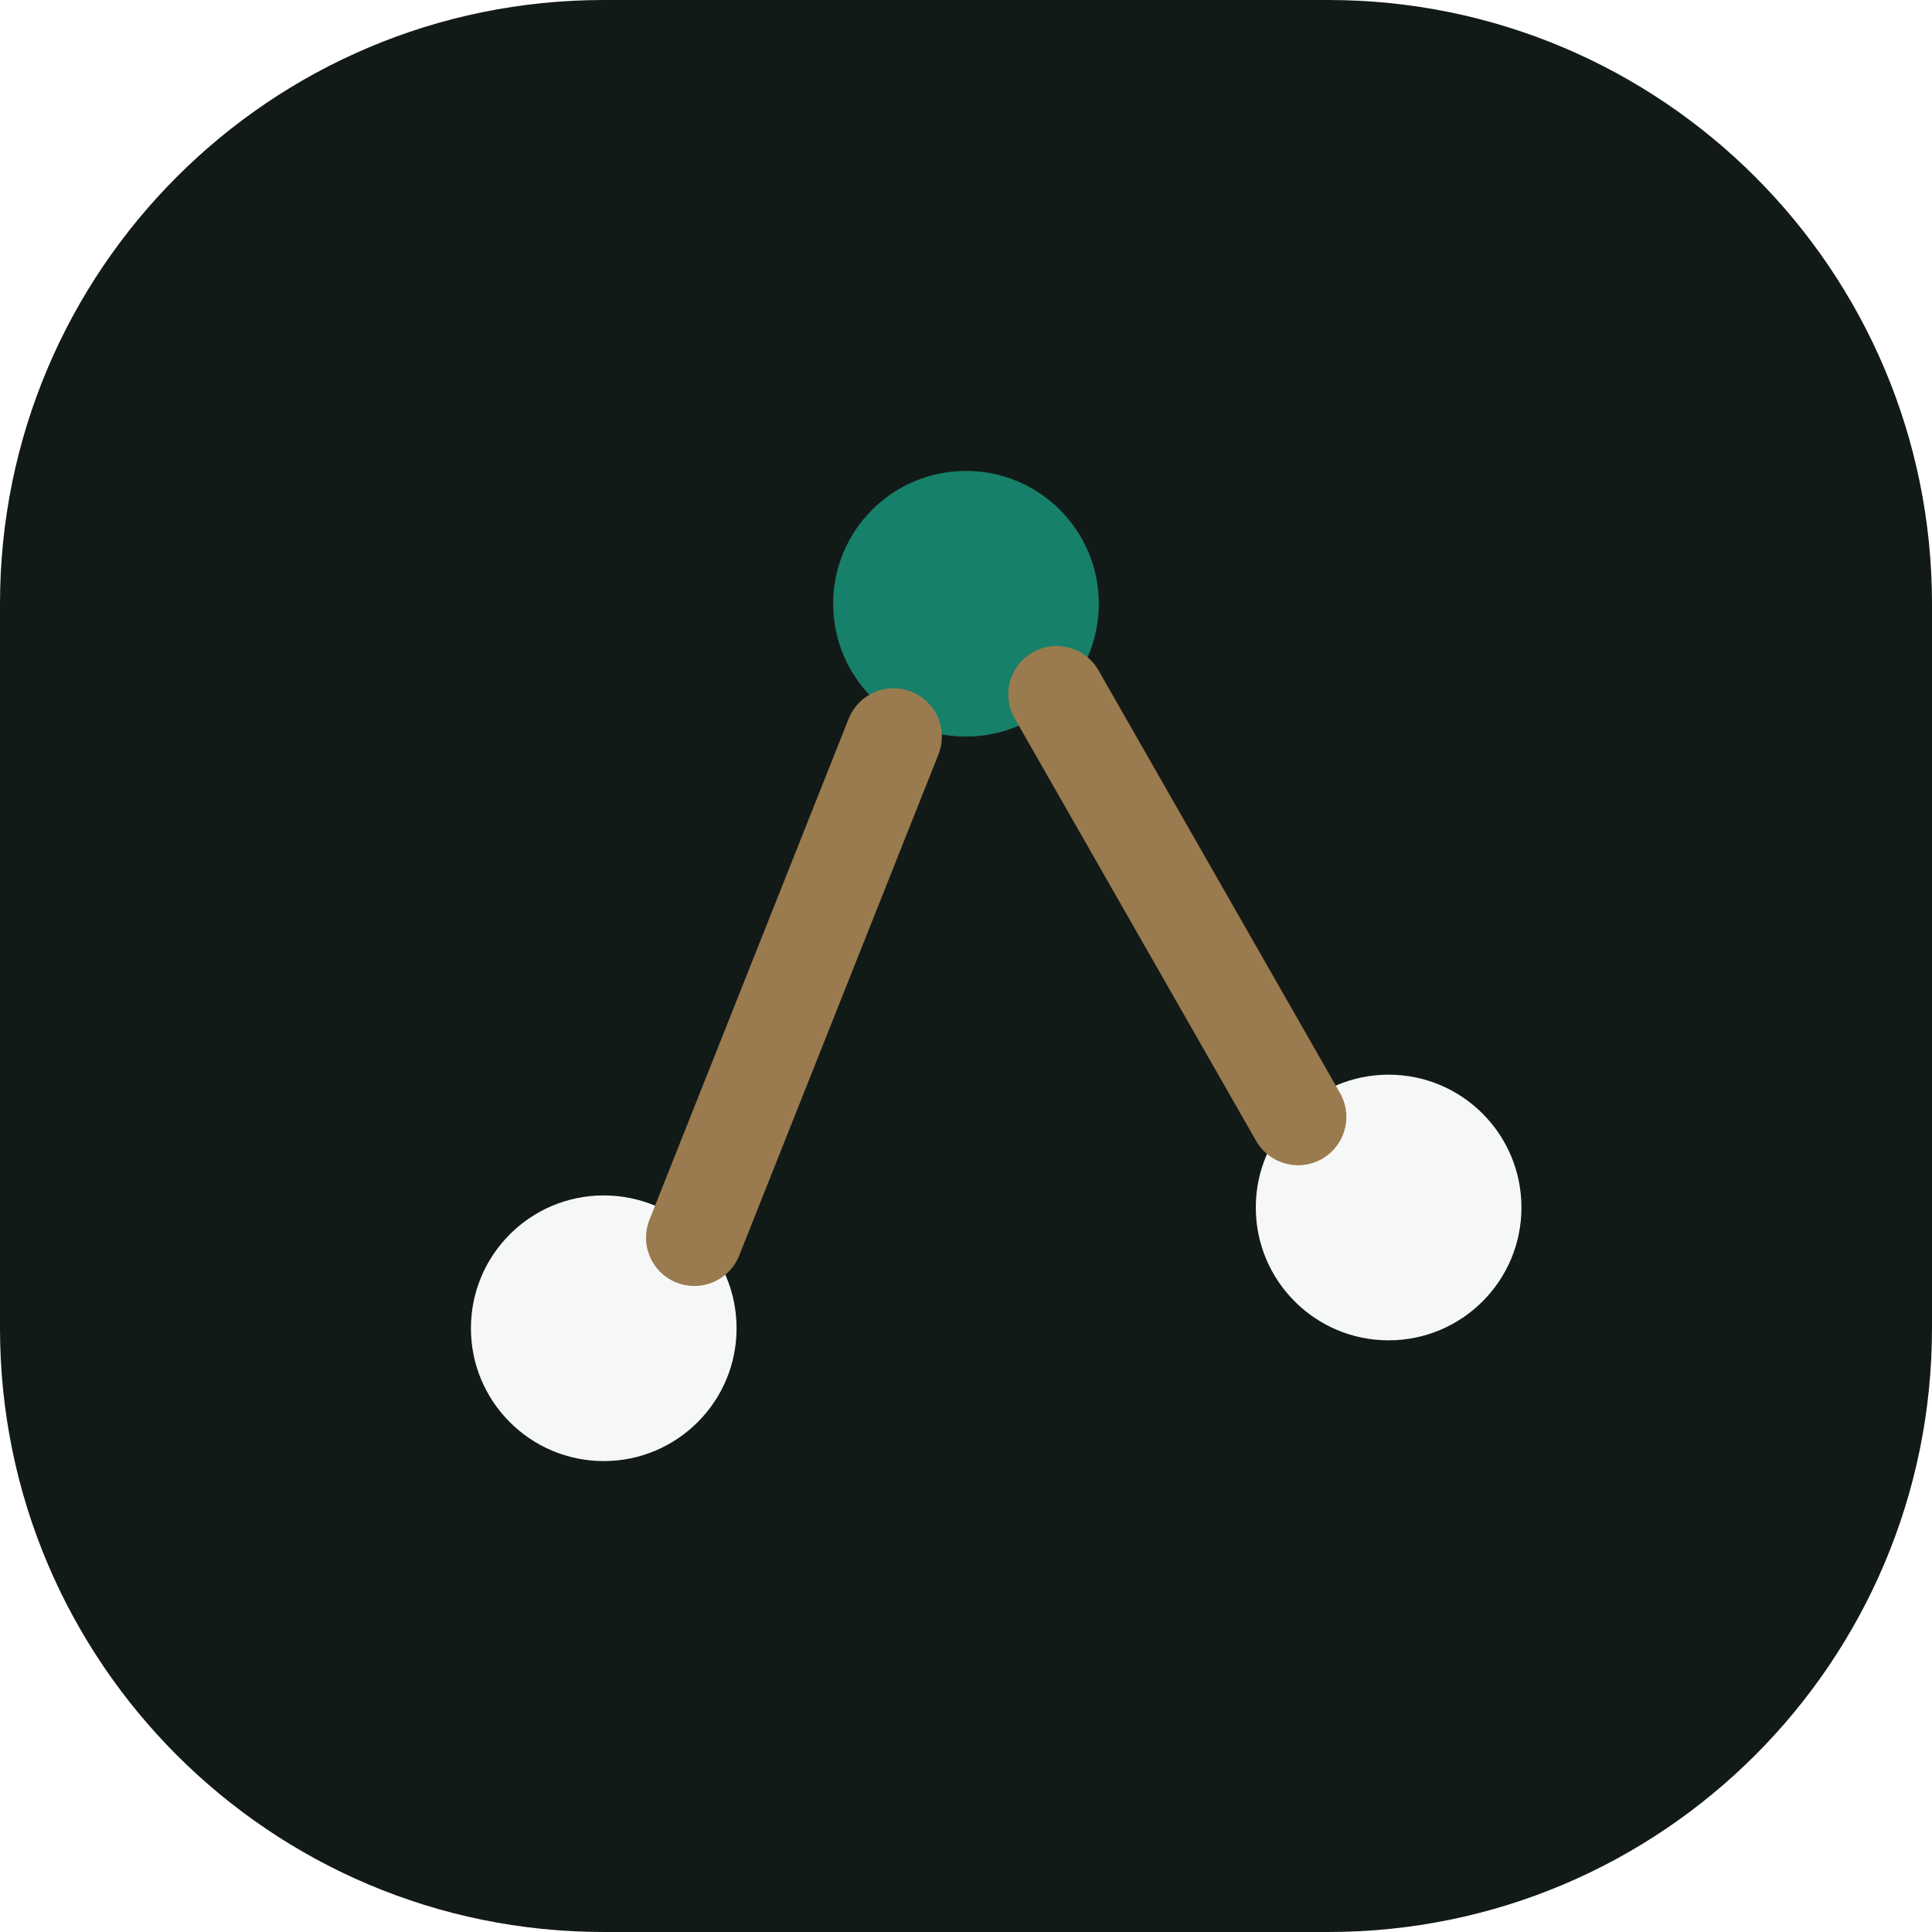
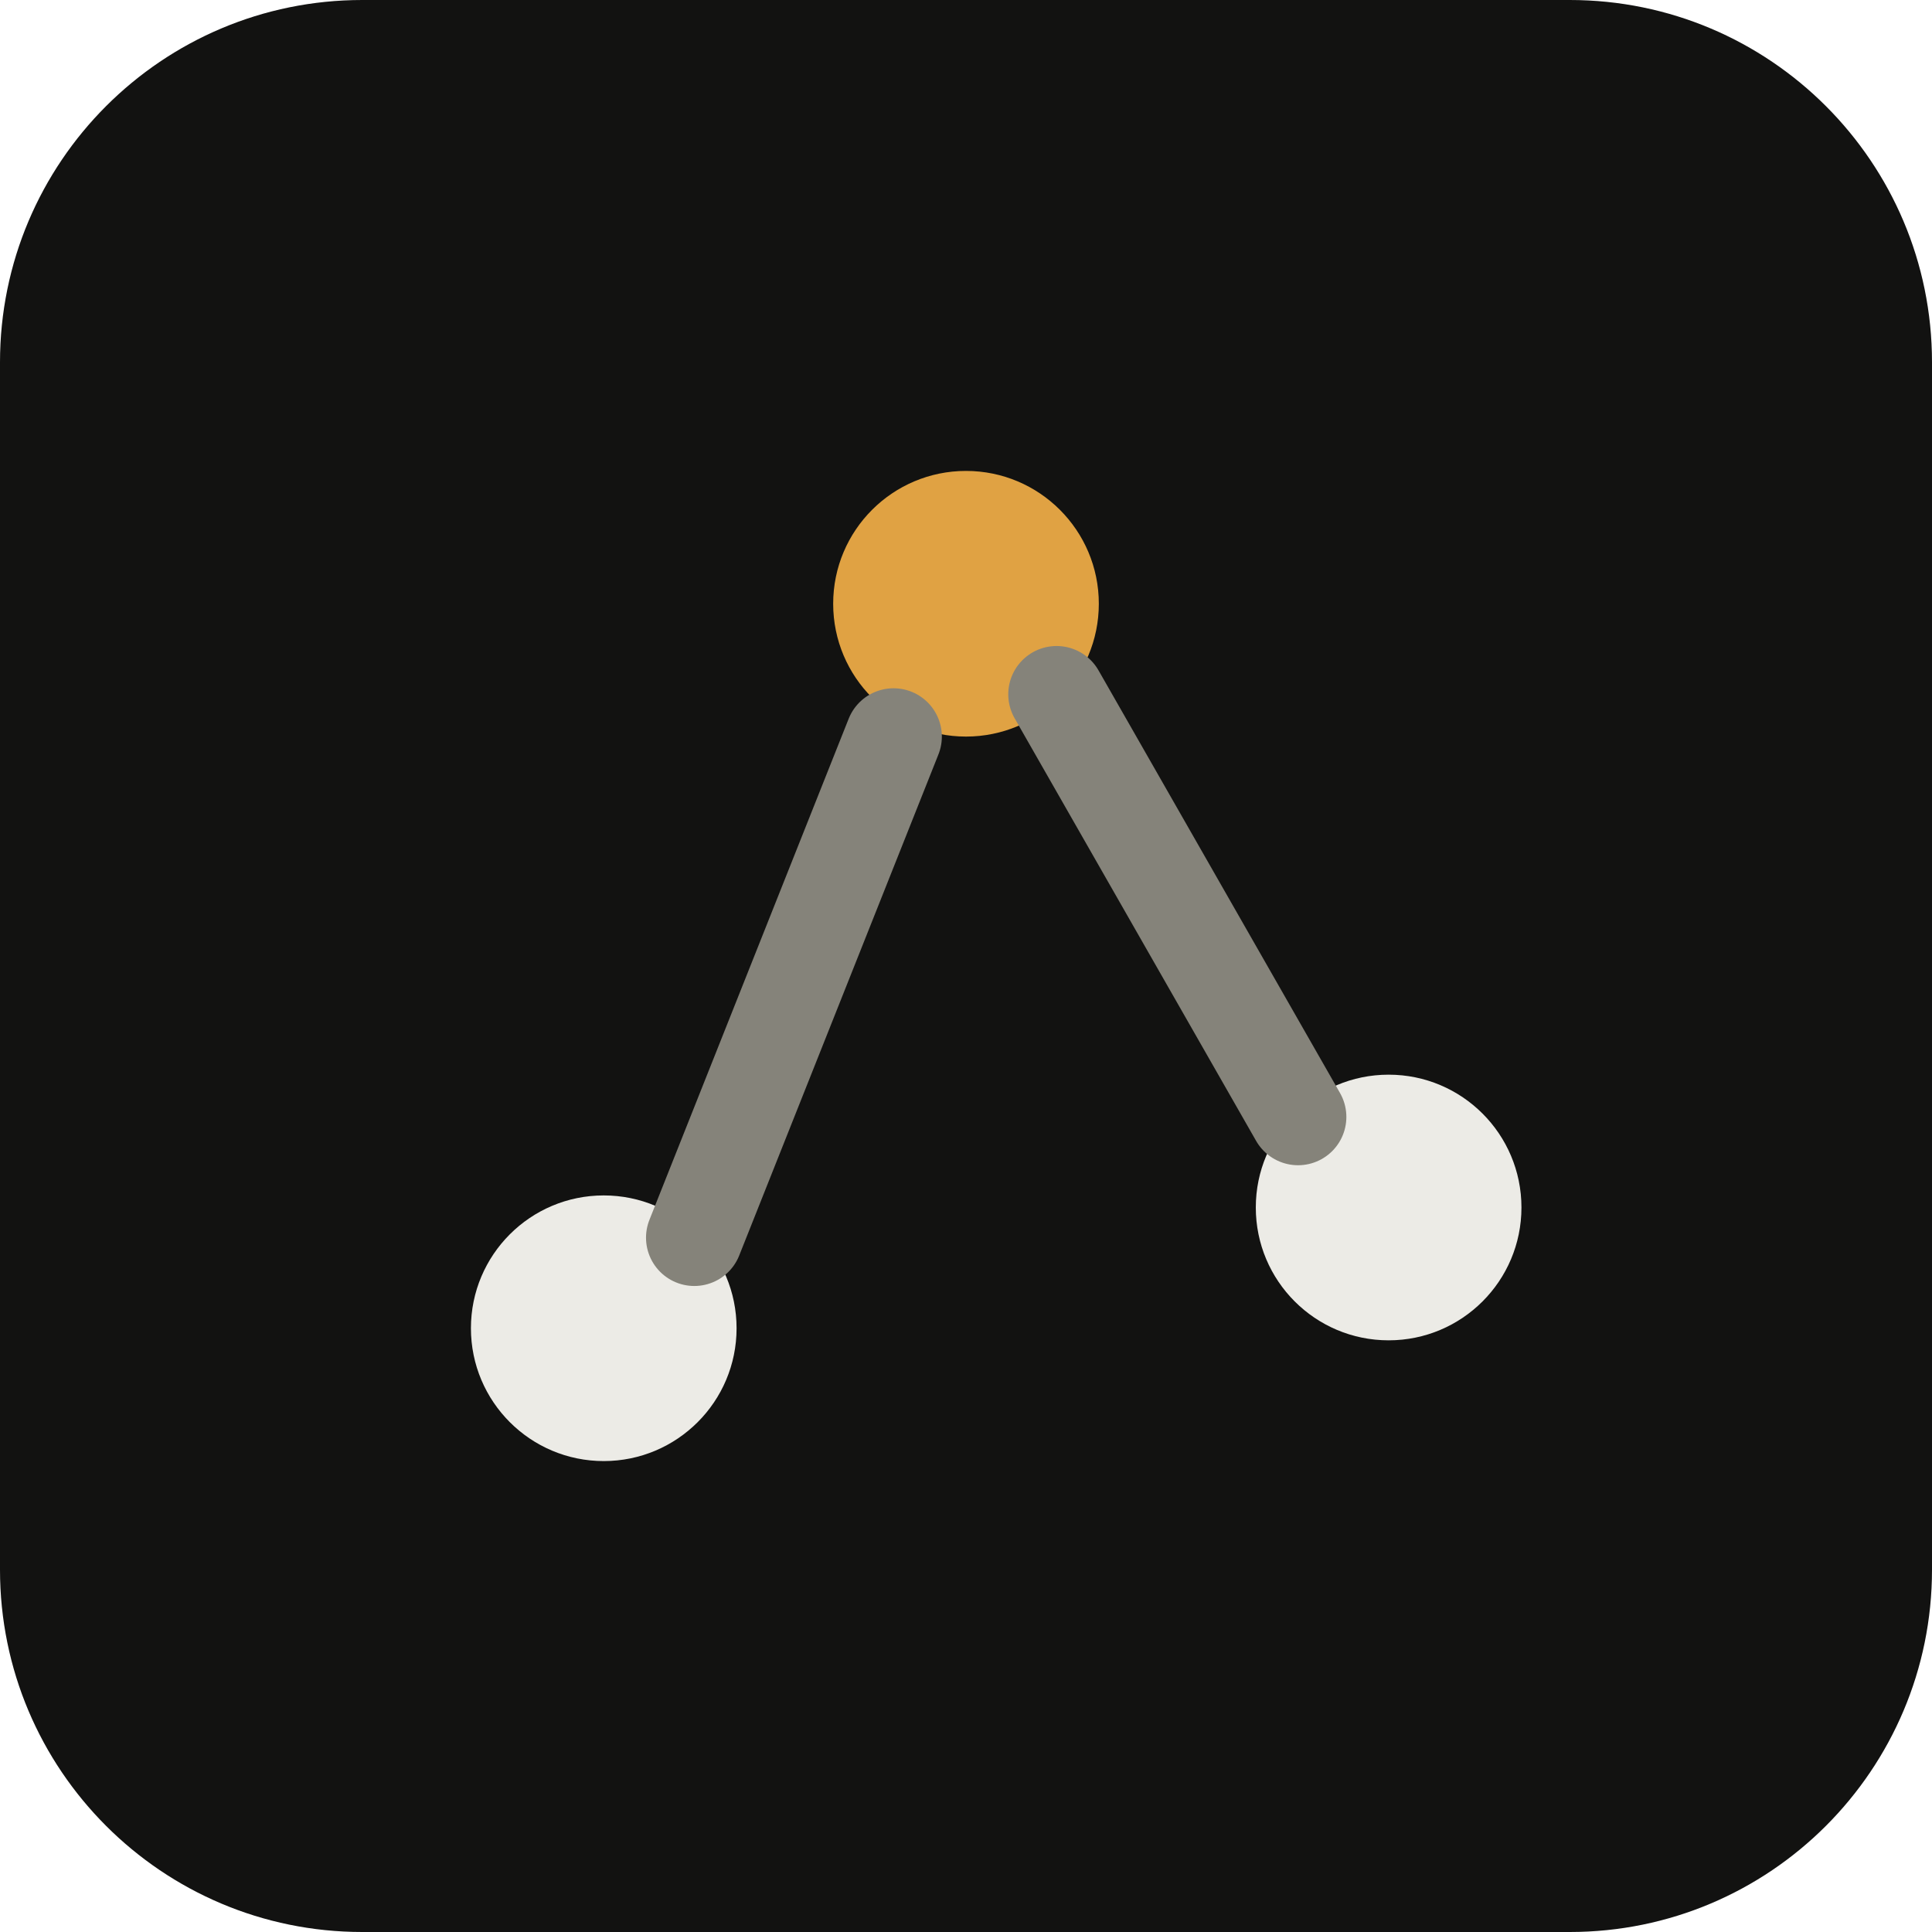
<svg xmlns="http://www.w3.org/2000/svg" viewBox="0 0 32 32" fill="none">
-   <rect width="32" height="32" rx="10" fill="#121a17" />
-   <circle cx="10" cy="22" r="2.2" fill="#f6f8f7" />
-   <circle cx="16" cy="10" r="2.2" fill="#17806a" />
-   <circle cx="23" cy="20" r="2.2" fill="#f6f8f7" />
-   <path d="M11.5 20.5 L14.8 12.2 M17.5 11.5 L21.5 18.5" stroke="#9a7b4f" stroke-width="1.6" stroke-linecap="round" />
+   <rect width="32" height="32" rx="6" fill="#121211" />
+   <circle cx="10" cy="22" r="2.2" fill="#ecebe6" />
+   <circle cx="16" cy="10" r="2.2" fill="#e0a243" />
+   <circle cx="23" cy="20" r="2.2" fill="#ecebe6" />
+   <path d="M11.5 20.5 L14.8 12.2 M17.5 11.5 L21.5 18.5" stroke="#85837a" stroke-width="1.6" stroke-linecap="round" />
</svg>
